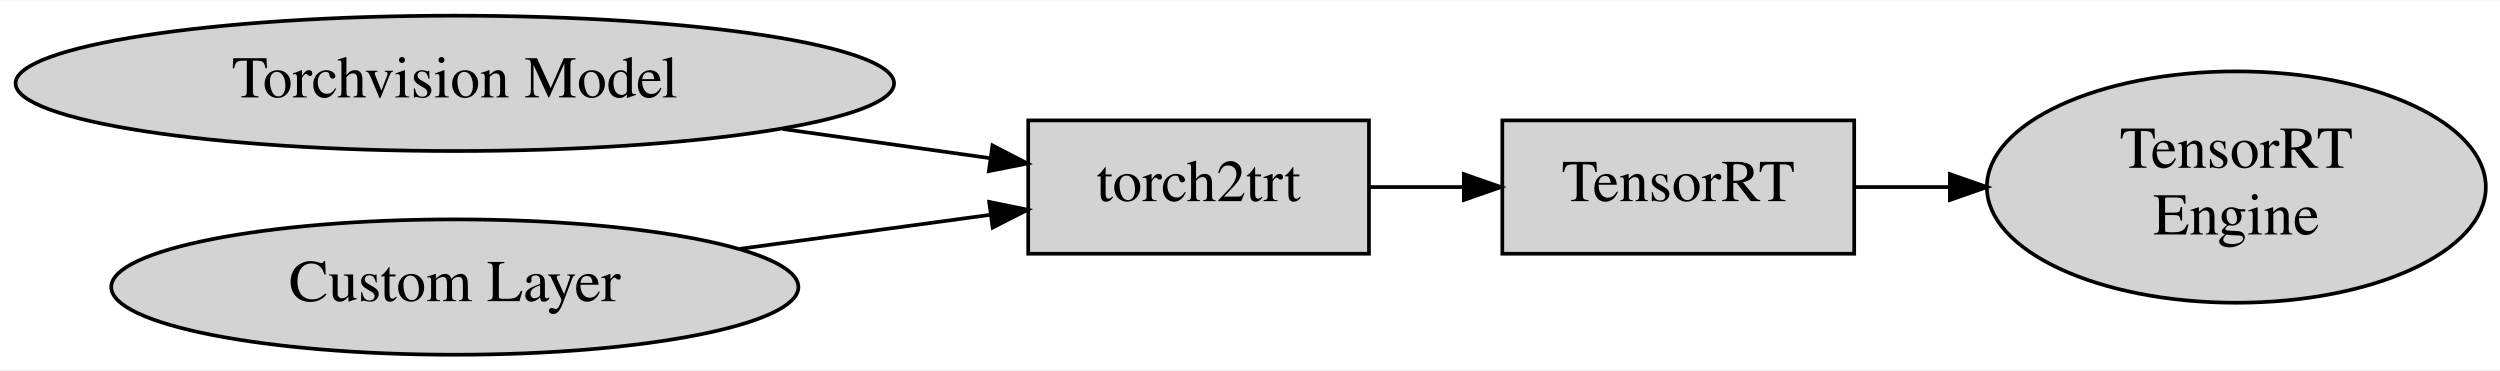
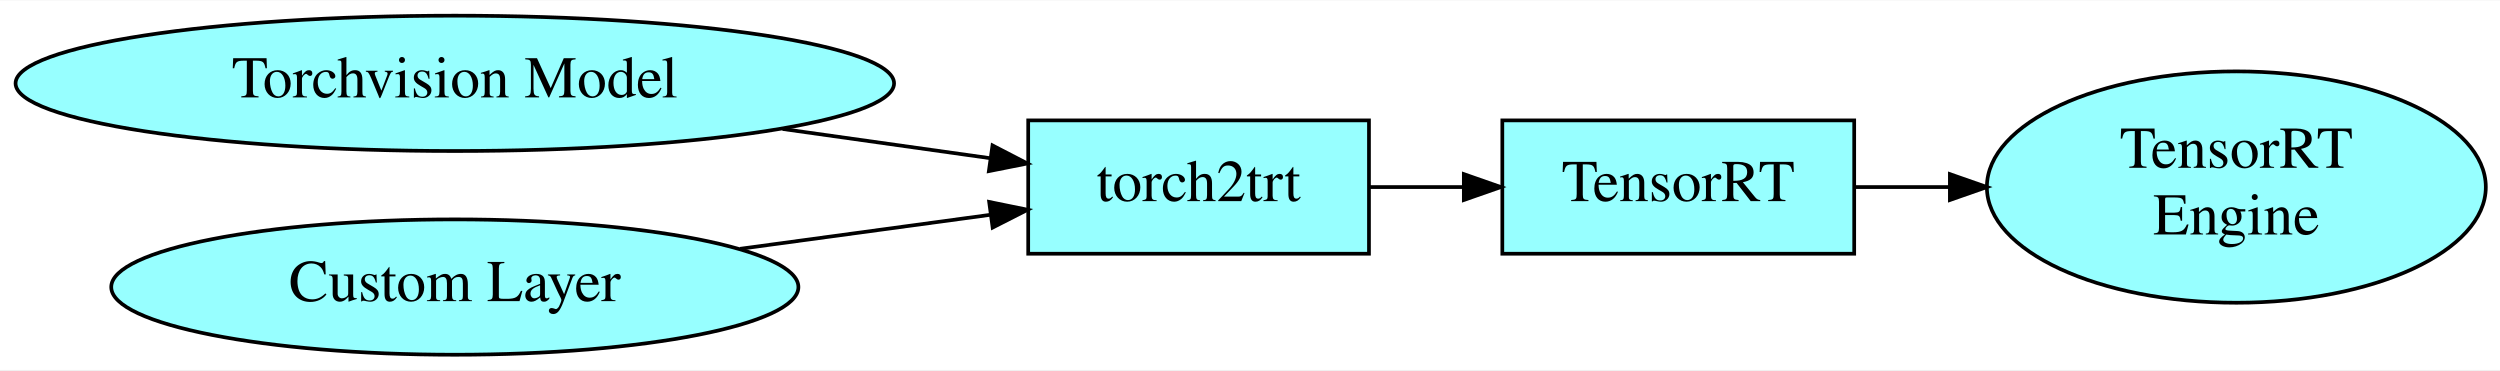
<svg xmlns="http://www.w3.org/2000/svg" width="675pt" height="100pt" viewBox="0.00 0.00 674.94 99.77">
  <g id="graph0" class="graph" transform="scale(1 1) rotate(0) translate(4 95.77)">
    <polygon fill="white" stroke="transparent" points="-4,4 -4,-95.77 670.94,-95.77 670.94,4 -4,4" />
    <g id="node1" class="node">
-       <ellipse fill="lightgrey" stroke="black" cx="118.79" cy="-73.38" rx="118.59" ry="18.27" />
+       <ellipse fill="#97ffff" stroke="black" cx="118.79" cy="-73.38" rx="118.59" ry="18.27" />
      <text text-anchor="middle" x="118.79" y="-69.58" font-family="Times,serif" font-size="16.00">Torchvision Model</text>
    </g>
    <g id="node3" class="node">
-       <polygon fill="lightgrey" stroke="black" points="365.59,-63.38 273.59,-63.38 273.59,-27.38 365.59,-27.38 365.59,-63.38" />
+       <polygon fill="#97ffff" stroke="black" points="365.59,-63.38 273.59,-63.38 273.59,-27.38 365.59,-27.38 365.59,-63.38" />
      <text text-anchor="middle" x="319.59" y="-41.58" font-family="Times,serif" font-size="16.00">torch2trt</text>
    </g>
    <g id="edge1" class="edge">
      <path fill="none" stroke="black" d="M207.28,-61.06C226.35,-58.38 246.01,-55.61 263.41,-53.16" />
      <polygon fill="black" stroke="black" points="263.95,-56.62 273.36,-51.75 262.97,-49.68 263.95,-56.62" />
    </g>
    <g id="node2" class="node">
-       <ellipse fill="lightgrey" stroke="black" cx="118.79" cy="-18.38" rx="92.76" ry="18.27" />
+       <ellipse fill="#97ffff" stroke="black" cx="118.79" cy="-18.38" rx="92.76" ry="18.27" />
      <text text-anchor="middle" x="118.79" y="-14.58" font-family="Times,serif" font-size="16.00">Custom Layer</text>
    </g>
    <g id="edge2" class="edge">
      <path fill="none" stroke="black" d="M195.8,-28.71C218.31,-31.77 242.52,-35.05 263.45,-37.9" />
      <polygon fill="black" stroke="black" points="263.05,-41.37 273.43,-39.25 263.99,-34.44 263.05,-41.37" />
    </g>
    <g id="node4" class="node">
-       <polygon fill="lightgrey" stroke="black" points="496.59,-63.38 401.59,-63.38 401.59,-27.38 496.59,-27.38 496.59,-63.38" />
+       <polygon fill="#97ffff" stroke="black" points="496.59,-63.38 401.59,-63.38 401.59,-27.38 496.59,-27.38 496.59,-63.38" />
      <text text-anchor="middle" x="449.09" y="-41.58" font-family="Times,serif" font-size="16.00">TensorRT</text>
    </g>
    <g id="edge3" class="edge">
      <path fill="none" stroke="black" d="M365.9,-45.38C374.04,-45.38 382.62,-45.38 391.04,-45.38" />
      <polygon fill="black" stroke="black" points="391.2,-48.88 401.2,-45.38 391.2,-41.88 391.2,-48.88" />
    </g>
    <g id="node5" class="node">
-       <ellipse fill="lightgrey" stroke="black" cx="599.76" cy="-45.38" rx="67.35" ry="31.23" />
+       <ellipse fill="#97ffff" stroke="black" cx="599.76" cy="-45.38" rx="67.35" ry="31.23" />
      <text text-anchor="middle" x="599.76" y="-50.58" font-family="Times,serif" font-size="16.00">TensorRT</text>
      <text text-anchor="middle" x="599.76" y="-32.58" font-family="Times,serif" font-size="16.00">Engine</text>
    </g>
    <g id="edge4" class="edge">
      <path fill="none" stroke="black" d="M496.72,-45.38C504.86,-45.38 513.52,-45.38 522.22,-45.38" />
      <polygon fill="black" stroke="black" points="522.42,-48.88 532.42,-45.38 522.42,-41.88 522.42,-48.88" />
    </g>
  </g>
</svg>
